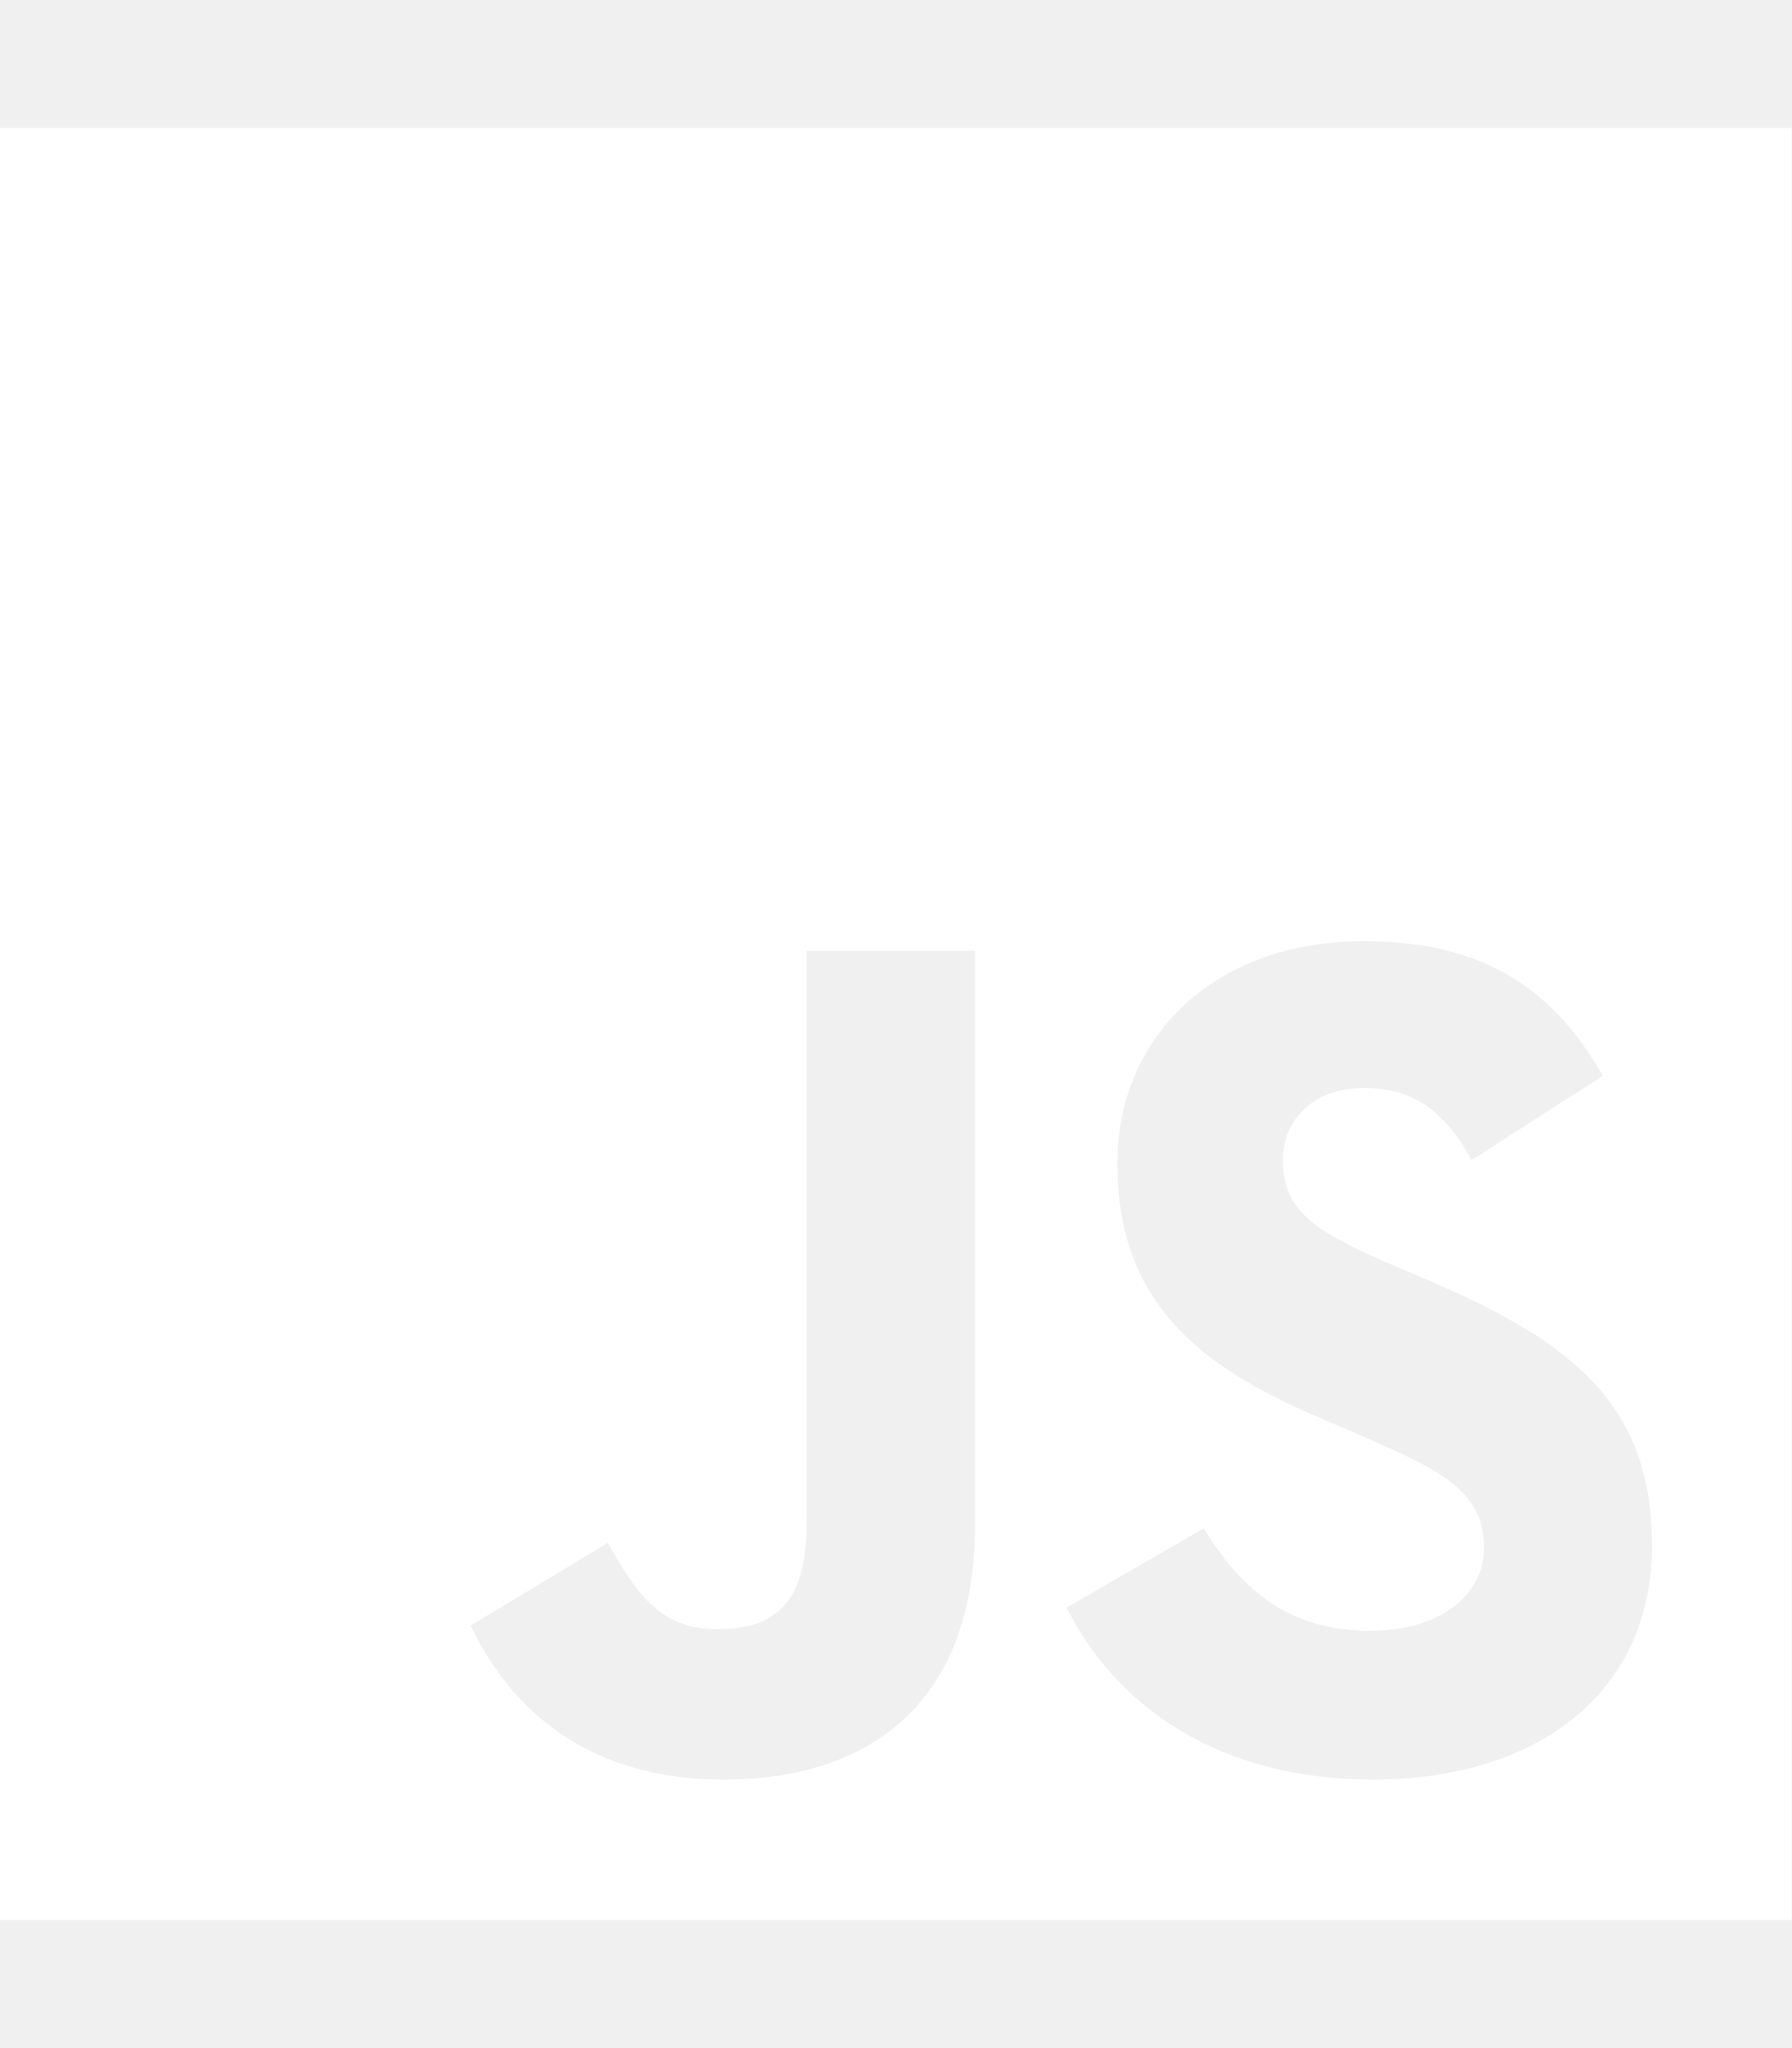
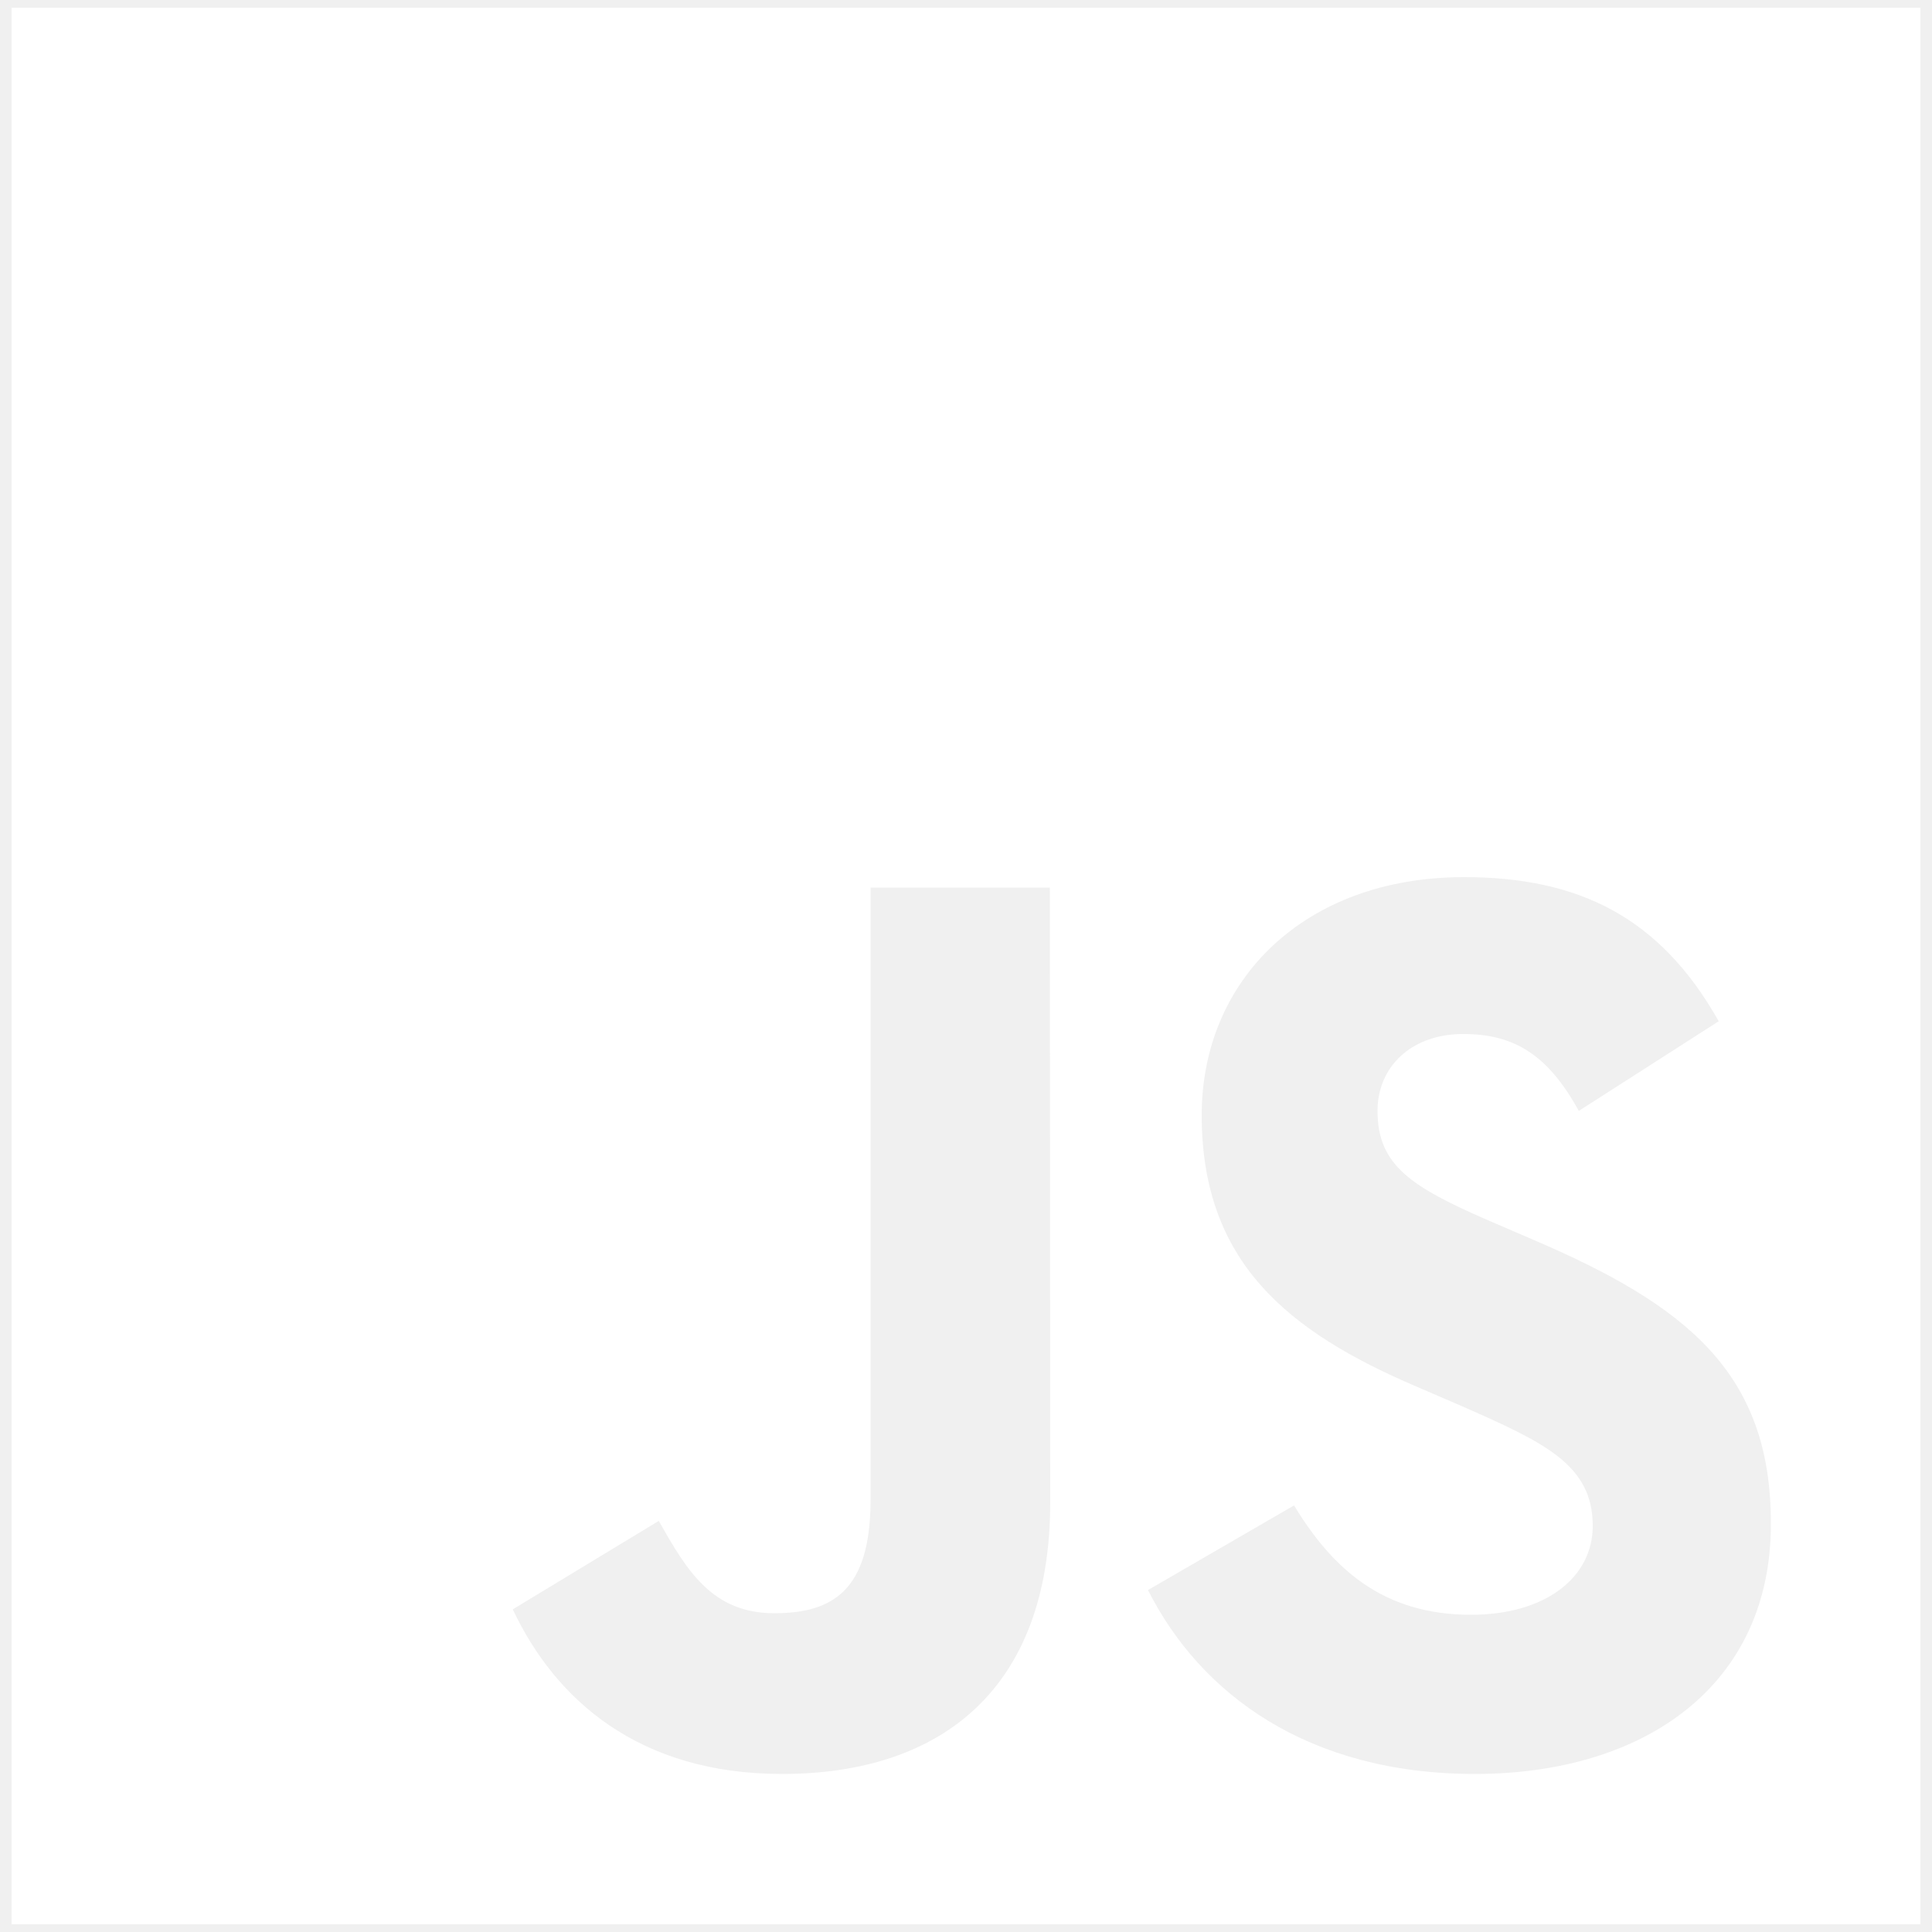
- <svg xmlns="http://www.w3.org/2000/svg" version="1.1" id="Layer_1" focusable="false" x="0px" y="0px" viewBox="0 0 448 512" style="enable-background:new 0 0 448 512;" xml:space="preserve">
+ <svg xmlns="http://www.w3.org/2000/svg" version="1.1" id="Layer_1" focusable="false" x="0px" y="0px" viewBox="0 0 500 500" style="enable-background:new 0 0 500 500;" xml:space="preserve">
  <style type="text/css">
	.st0{fill:#FFFFFF;}
</style>
-   <path class="st0" d="M0,32v448h448V32H0z M243.8,381.4c0,43.6-25.6,63.5-62.9,63.5c-33.7,0-53.2-17.4-63.2-38.5l34.3-20.7  c6.6,11.7,12.6,21.6,27.1,21.6c13.8,0,22.6-5.4,22.6-26.5V237.7h42.1L243.8,381.4L243.8,381.4z M343.4,444.9  c-39.1,0-64.4-18.6-76.7-43l34.3-19.8c9,14.7,20.8,25.6,41.5,25.6c17.4,0,28.6-8.7,28.6-20.8c0-14.4-11.4-19.5-30.7-28l-10.5-4.5  c-30.4-12.9-50.5-29.2-50.5-63.5c0-31.6,24.1-55.6,61.6-55.6c26.8,0,46,9.3,59.8,33.7L368,290c-7.2-12.9-15-18-27.1-18  c-12.3,0-20.1,7.8-20.1,18c0,12.6,7.8,17.7,25.9,25.6l10.5,4.5c35.8,15.3,55.9,31,55.9,66.2C413.1,424.1,383.3,444.9,343.4,444.9  L343.4,444.9z" />
+   <path class="st0" d="M3,2v496h494V2H3z M271.8,388.8c0,48.3-28.2,70.3-69.4,70.3c-37.2,0-58.7-19.3-69.7-42.6l37.8-22.9  c7.3,13,13.9,23.9,29.9,23.9c15.2,0,24.9-6,24.9-29.3V229.7h46.4L271.8,388.8L271.8,388.8z M381.7,459.1c-43.1,0-71-20.6-84.6-47.6  l37.8-21.9c9.9,16.3,22.9,28.3,45.8,28.3c19.2,0,31.5-9.6,31.5-23c0-15.9-12.6-21.6-33.9-31l-11.6-5c-33.5-14.3-55.7-32.3-55.7-70.3  c0-35,26.6-61.6,67.9-61.6c29.6,0,50.7,10.3,65.9,37.3l-36.2,23.2c-7.9-14.3-16.5-19.9-29.9-19.9c-13.6,0-22.2,8.6-22.2,19.9  c0,14,8.6,19.6,28.6,28.3l11.6,5c39.5,16.9,61.6,34.3,61.6,73.3C458.5,436.1,425.7,459.1,381.7,459.1L381.7,459.1z" />
</svg>
